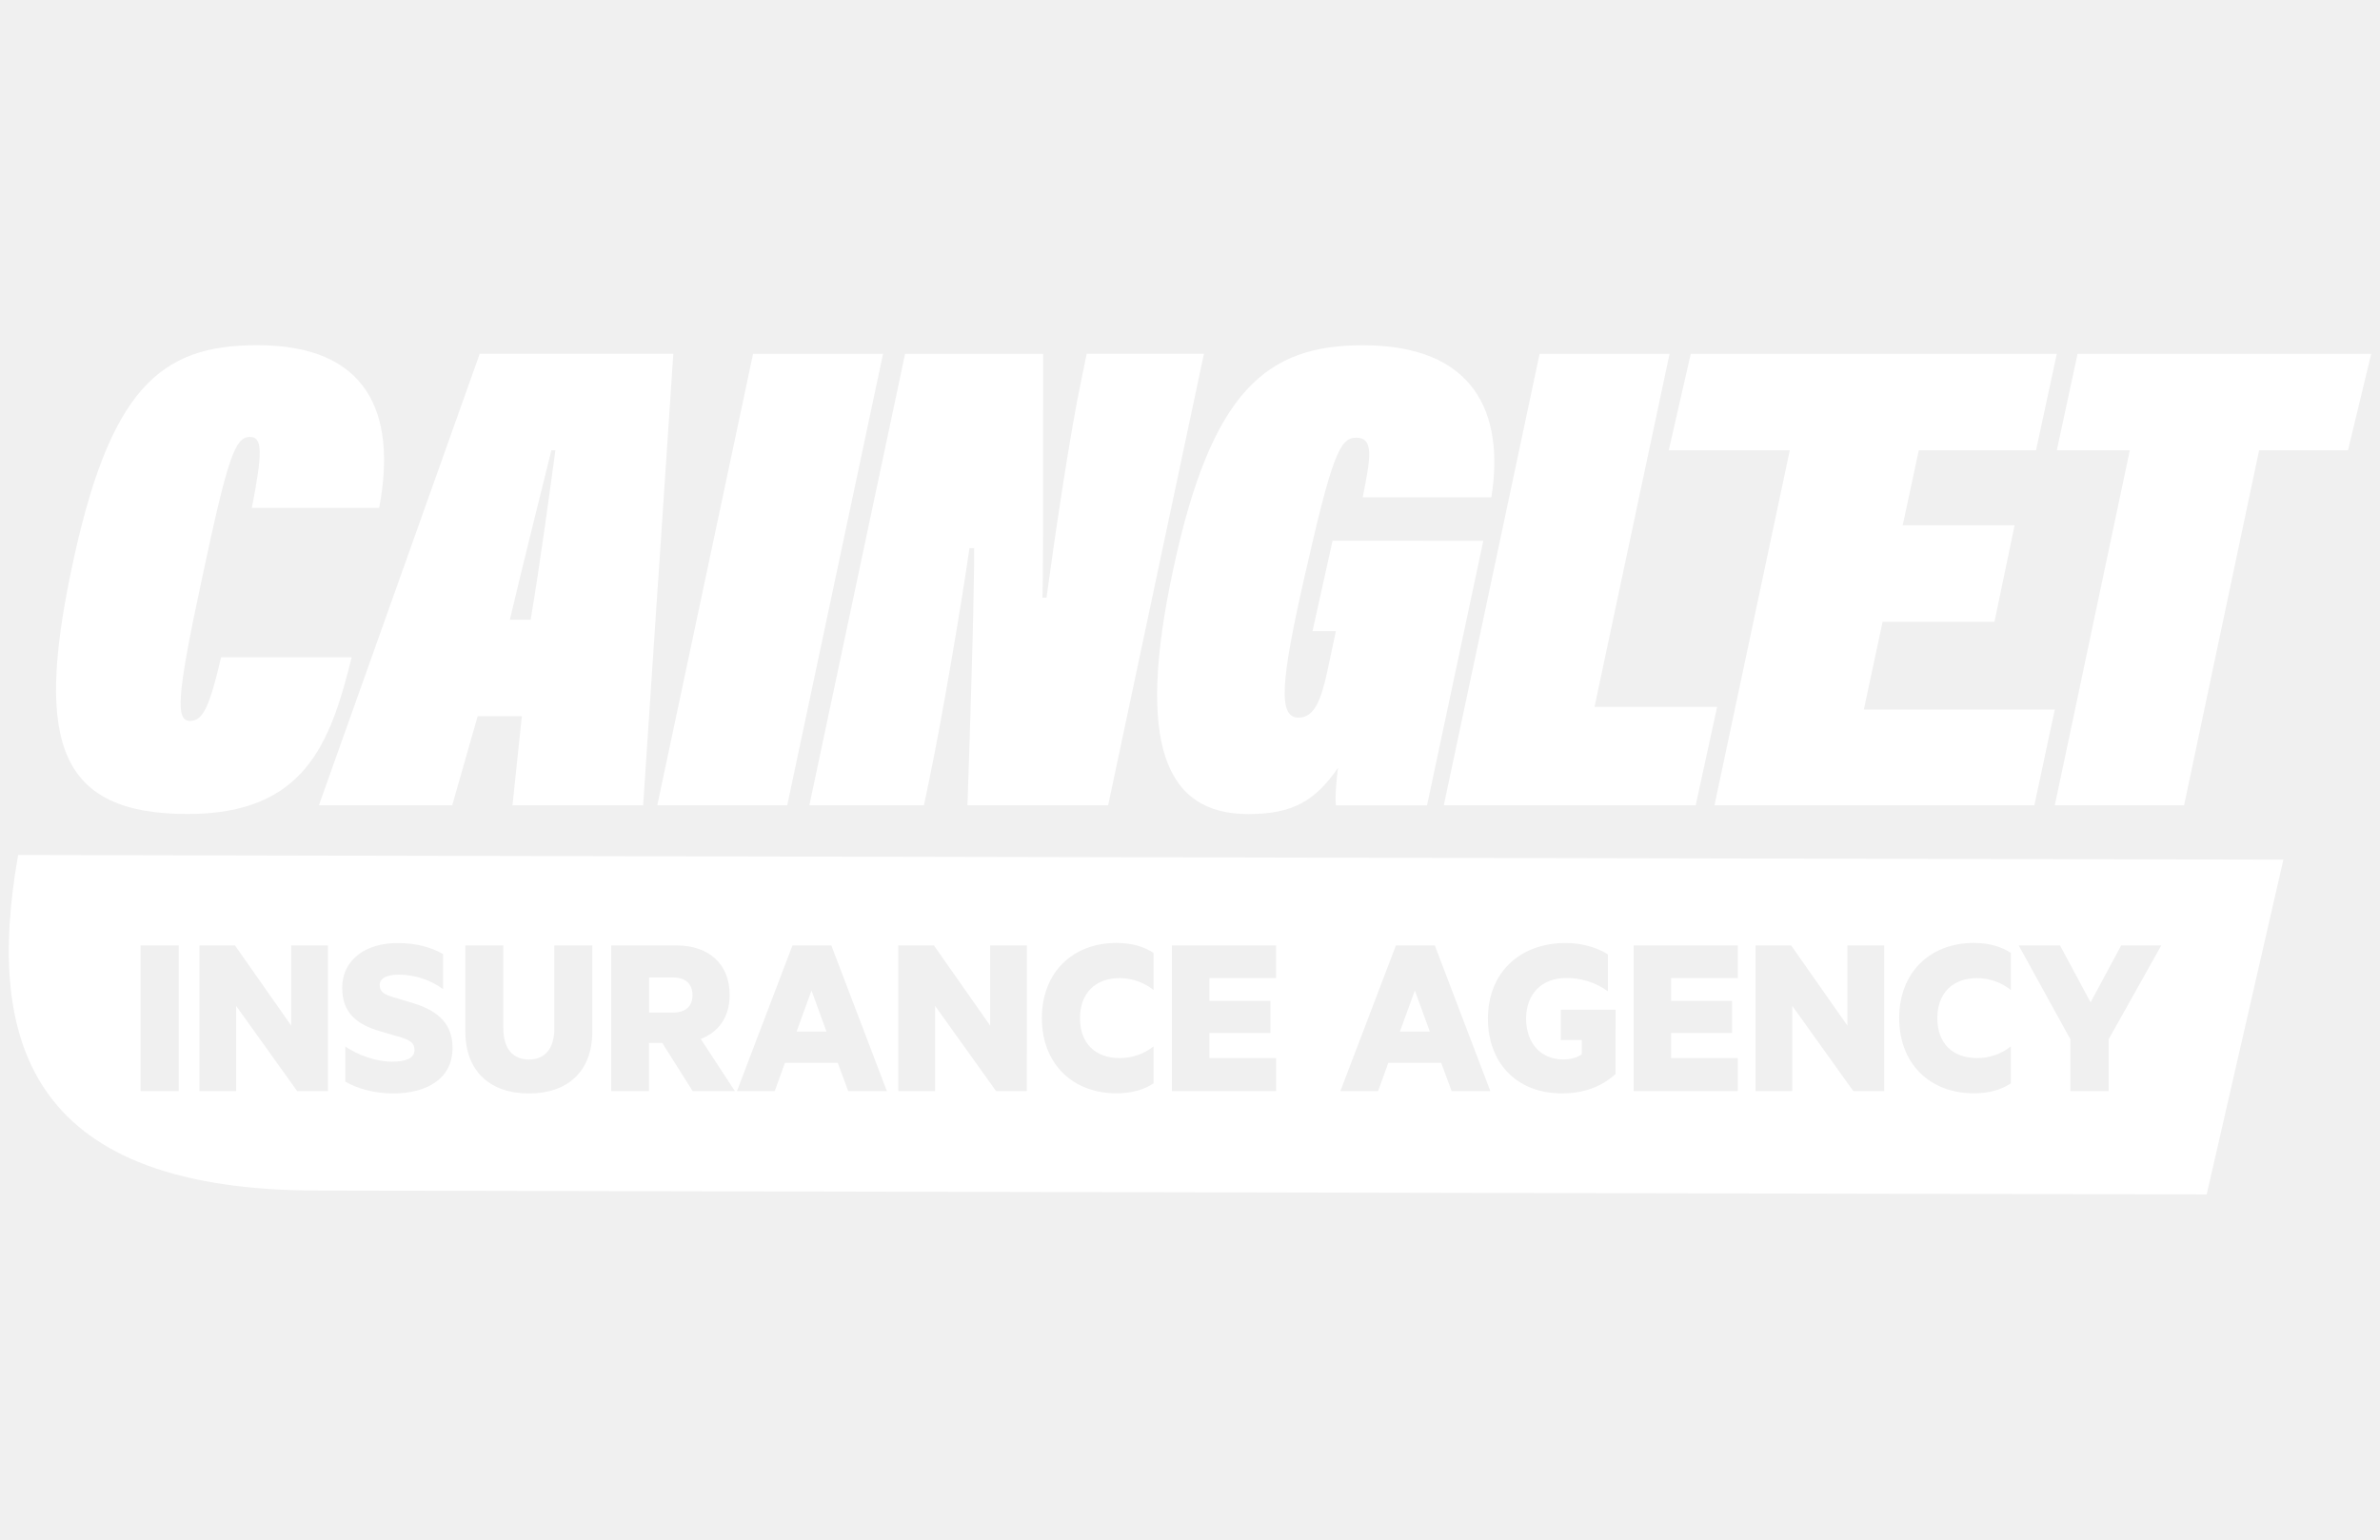
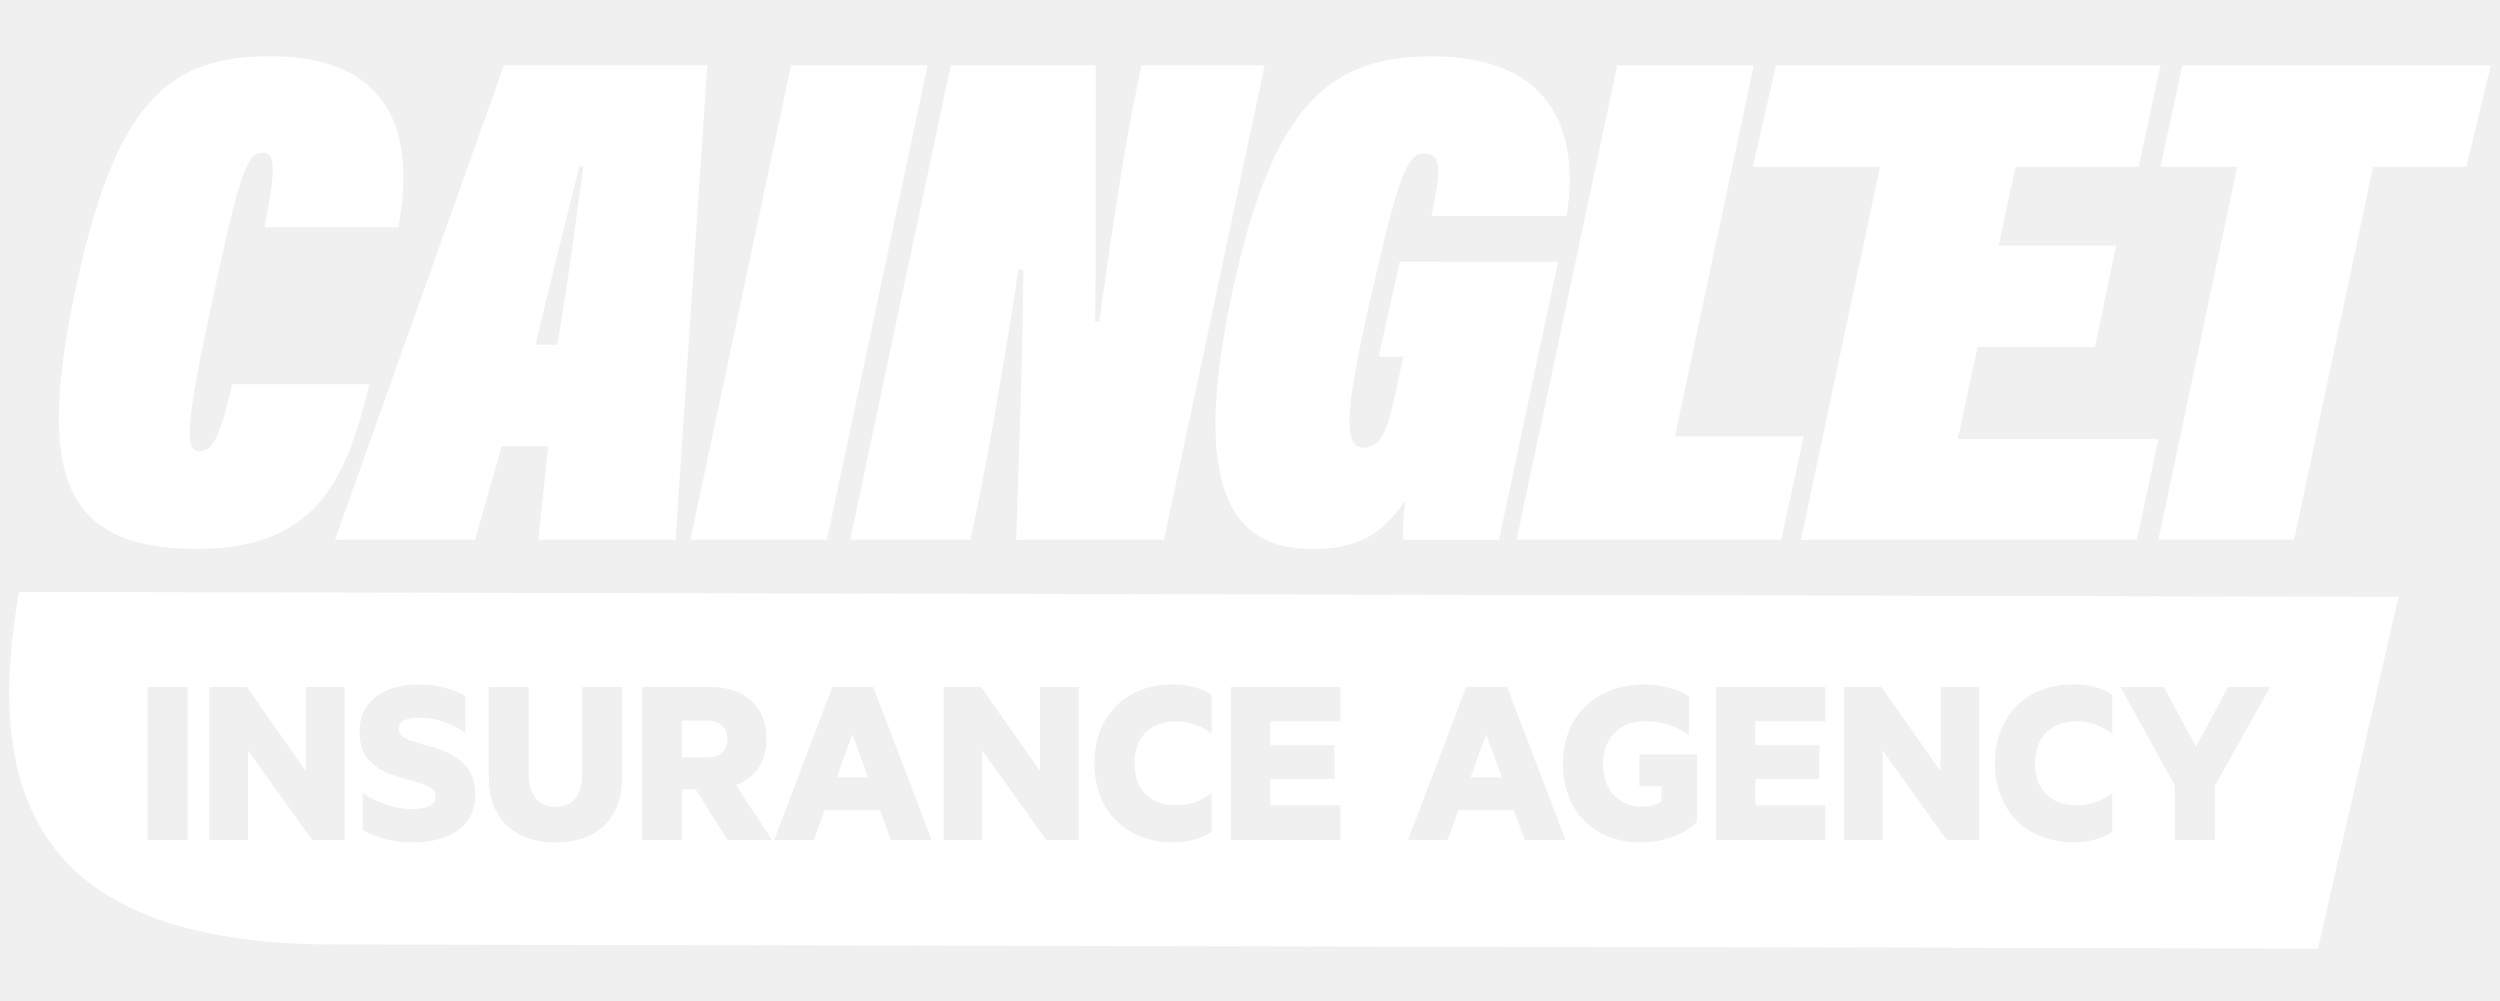
- <svg xmlns="http://www.w3.org/2000/svg" id="Layer_1" data-name="Layer 1" viewBox="0 0 1224 792">
+ <svg xmlns="http://www.w3.org/2000/svg" id="Layer_1" data-name="Layer 1" viewBox="0 150 1224 490">
  <defs>
    <style>.cls-1{fill:#fff;}</style>
  </defs>
  <polygon class="cls-1" points="719.96 530.62 735.33 530.62 727.64 509.52 719.96 530.62" />
  <polygon class="cls-1" points="409.67 530.62 425.04 530.62 417.35 509.52 409.67 530.62" />
  <path class="cls-1" d="M346,502.81h-12.2v18.05H346c7,0,10.13-3.53,10.13-9S352.93,502.81,346,502.81Z" />
  <path class="cls-1" d="M10.57,439.81H9.32c-17.53,99.35,8.55,172.6,154.28,172.6l971.27,2,39.45-172.22ZM91.93,561.25H72.29V486.34H91.93Zm76.75,0H152.82l-31.36-43.8v43.8H102.55V486.34h18.3l28.92,41.23V486.34h18.91Zm33.44,1.22c-10,0-19-2.81-24.53-6.1V538.31c6.47,4.39,15.62,7.81,24,7.81,6.22,0,11.59-1.34,11.59-6,0-3.66-2.32-4.88-6.34-6.34l-11.35-3.3C183,526.84,176,520.62,176,508.17c0-14.88,12.56-23.06,28.3-23.06,10.13,0,17.33,2.2,23.55,5.62v18.06a39.11,39.11,0,0,0-22.69-7.45c-5.61,0-9.88,1.59-9.88,5.37,0,3.42,2.31,4.76,6.22,6l11.34,3.41c13.67,4.28,19.89,11.47,19.89,22.94C232.74,555.27,219,562.47,202.12,562.47Zm102.49-31.72c0,20.49-12.81,31.72-32.58,31.72s-32.7-11.23-32.7-31.85V486.34h19.52v42.58c0,10.61,5,16.1,13.18,16.1s13.06-5.49,13.06-16.1V486.34h19.52Zm51.61,30.5L340.6,536.48h-6.83v24.77h-19.4V486.34h33.68c16.1,0,27.2,9.14,27.2,25.49,0,11.35-5.73,19.16-14.88,22.58l17.57,26.84Zm80,0-5.37-14.52H403.69l-5.25,14.52H379l28.55-74.91h20l28.55,74.91Zm91.87,0H512.28l-31.35-43.8v43.8H462V486.34h18.31l28.92,41.23V486.34h18.9Zm65.16-52a28,28,0,0,0-17.45-6.1c-12.44,0-20.37,7.69-20.37,20.62s7.93,20.5,20.37,20.5a27.75,27.75,0,0,0,17.45-6v19c-4.76,3.18-11.1,5.13-19,5.13-22.82,0-38.43-15.38-38.43-38.68s15.61-38.68,38.43-38.68c7.93,0,14.27,2,19,5.13Zm63-6.1H622v11.71h31.36v16.47H622v12.94h34.28v17H602.7V486.34h53.56Zm90.3,58.08-5.37-14.52H714l-5.25,14.52h-19.4l28.55-74.91h20l28.55,74.91Zm84.31-8.79c-7.56,7-17.2,10-27.57,10-23.43,0-38.07-15.86-38.07-38.44,0-23.54,16.23-38.92,40-38.92,8.3,0,16.23,2.32,21.72,5.86v19a35.54,35.54,0,0,0-21.72-6.83c-12,0-20.37,7.93-20.37,20.86,0,12.7,7.68,21,19,21,3.9,0,7.19-.85,9.64-2.68V535H802.69V519.4h28.18Zm62.84-49.29H859.42v11.71h31.36v16.47H859.42v12.94h34.29v17H840.15V486.34h53.56ZM969,561.25H953.13l-31.36-43.8v43.8H902.86V486.34h18.31l28.91,41.23V486.34H969Zm65.16-52a27.94,27.94,0,0,0-17.44-6.1c-12.45,0-20.38,7.69-20.38,20.62s7.93,20.5,20.38,20.5a27.74,27.74,0,0,0,17.44-6v19c-4.76,3.18-11.1,5.13-19,5.13-22.82,0-38.43-15.38-38.43-38.68s15.61-38.68,38.43-38.68c7.93,0,14.27,2,19,5.13Zm50.27,25.38v26.6h-19.64v-26.6l-26.6-48.31h21.23l15.74,29.28,15.74-29.28h20.62Z" />
  <path class="cls-1" d="M113.71,338.11c-5.86,25.15-9.3,32.73-15.85,32.73-7.58,0-7.24-11.72,6.2-74.08,13.09-61.67,16.88-72,24.46-72,6.55,0,6.55,7.92,1,36.51H195c9.3-49.26-6.21-83.72-62.71-83.72-49.61,0-76.14,21.71-95.77,116.46-18.27,87.85-6.2,124.71,59.94,124.71,60.29,0,73.38-36.17,84.41-80.61Z" />
  <path class="cls-1" d="M246.71,182,164,414.25h68.56l13.09-45.83h22.73l-4.82,45.83h67.19L346.28,182Zm26.18,136.78H262.21c6.89-29.28,16.54-67.53,21.37-87.16h2.06C283.23,249.22,277.72,290.56,272.89,318.81Z" />
  <polygon class="cls-1" points="387.29 182.03 338.03 414.25 404.86 414.25 454.13 182.03 387.29 182.03" />
  <path class="cls-1" d="M558.87,182l-2.76,13.44c-5.51,25.84-13.44,78.9-17.91,112h-2.07c.34-8.61.34-34.11.34-125.41h-71L416.24,414.25h58.91l2.76-13.1c6.54-31.35,16.88-92.33,20.67-119.2H501c0,8.27,0,31-3.45,132.3h72.35L619.16,182Z" />
  <path class="cls-1" d="M685.32,278.15,675,324.67H687L682.91,344c-3.45,16.19-6.89,25.15-15.16,25.15-10.68,0-9-19.29,3.44-73.73,13.79-61,17.92-70.28,26.19-70.28,9.3,0,7.58,10,3.44,30.66H767c6.89-43.75-9-78.21-66.15-78.21-49.27,0-77.86,23.09-97.5,115.42-19.29,89.58-4.13,125.75,38.59,125.75,23.08,0,34.45-6.89,46.17-23.77-.69,4.82-1.73,16.54-1,19.3H733.9l28.94-136.1Z" />
  <polygon class="cls-1" points="820.04 363.6 858.63 182.03 791.79 182.03 742.52 414.25 872.07 414.25 883.09 363.6 820.04 363.6" />
  <polygon class="cls-1" points="958.55 364.98 968.2 319.85 1025.73 319.85 1036.07 270.23 978.53 270.23 986.8 231.65 1047.1 231.65 1057.77 182.03 949.62 182.03 930.99 182.03 869.53 182.03 858.21 231.65 920.46 231.65 881.72 414.25 1046.23 414.25 1056.75 364.98 958.55 364.98" />
  <polygon class="cls-1" points="1068.46 182.03 1057.78 231.65 1095.33 231.65 1056.75 414.25 1123.24 414.25 1161.83 231.65 1207.54 231.65 1219.47 182.03 1068.46 182.03" />
</svg>
